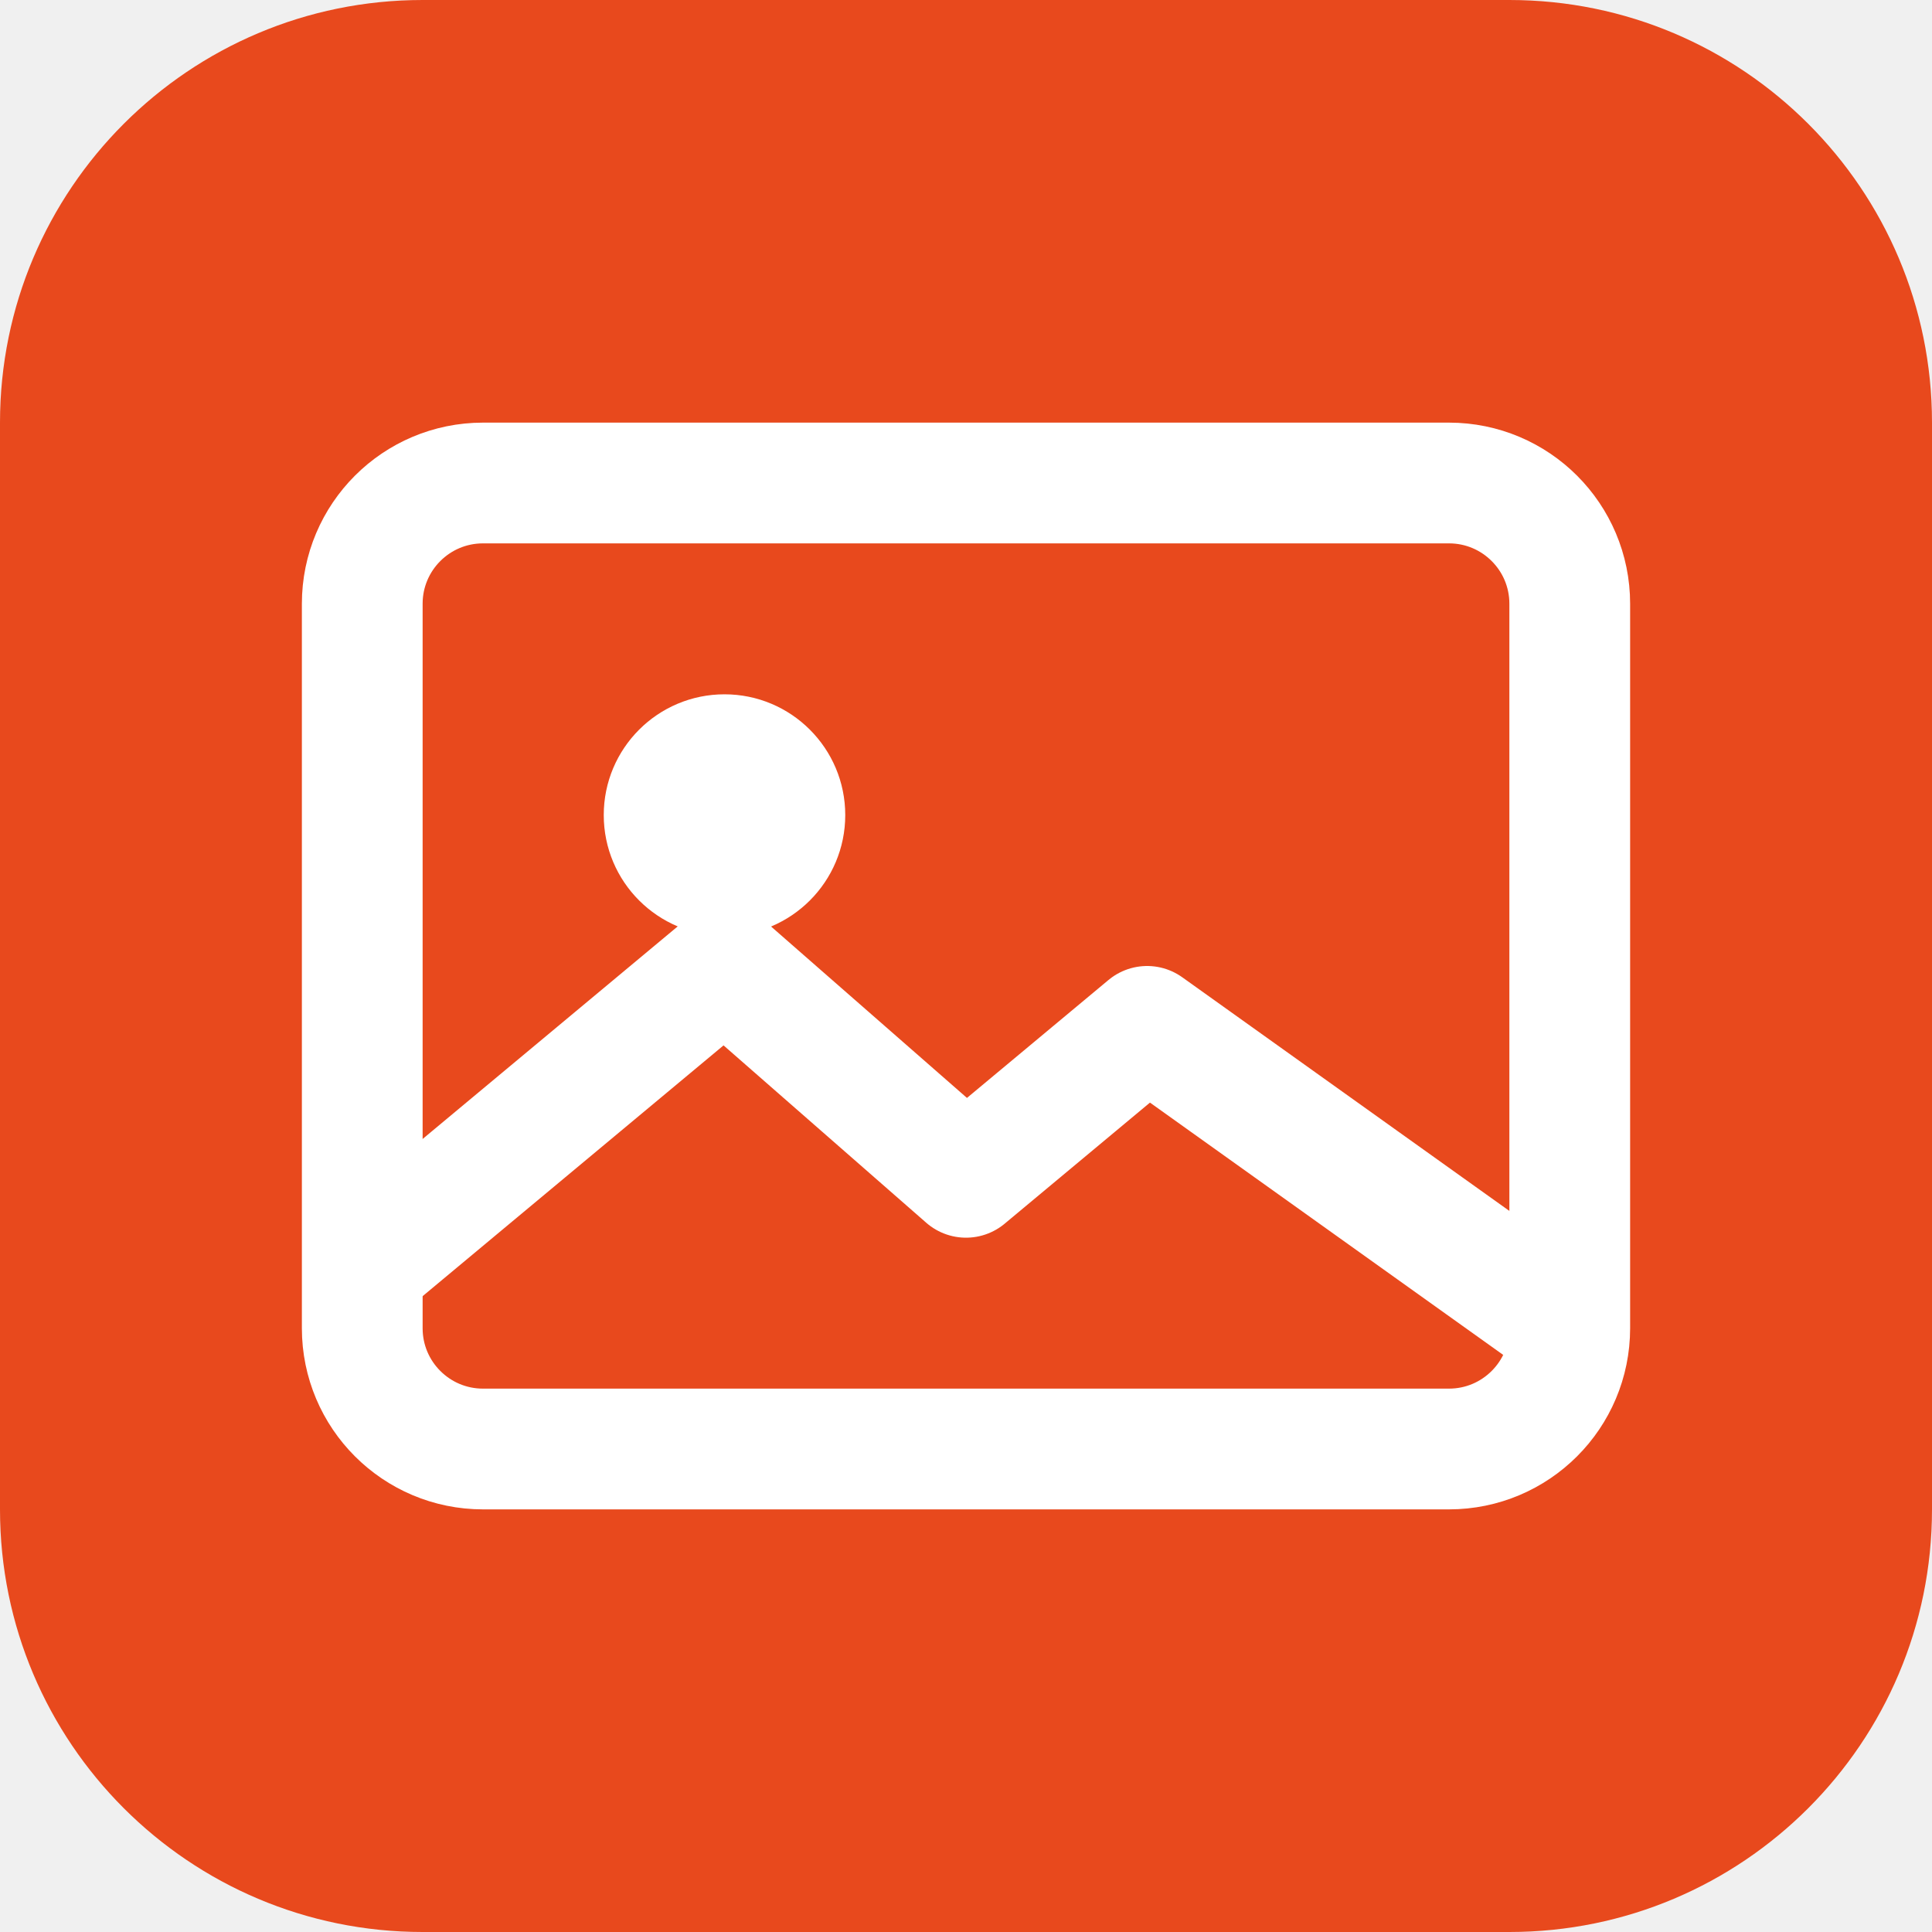
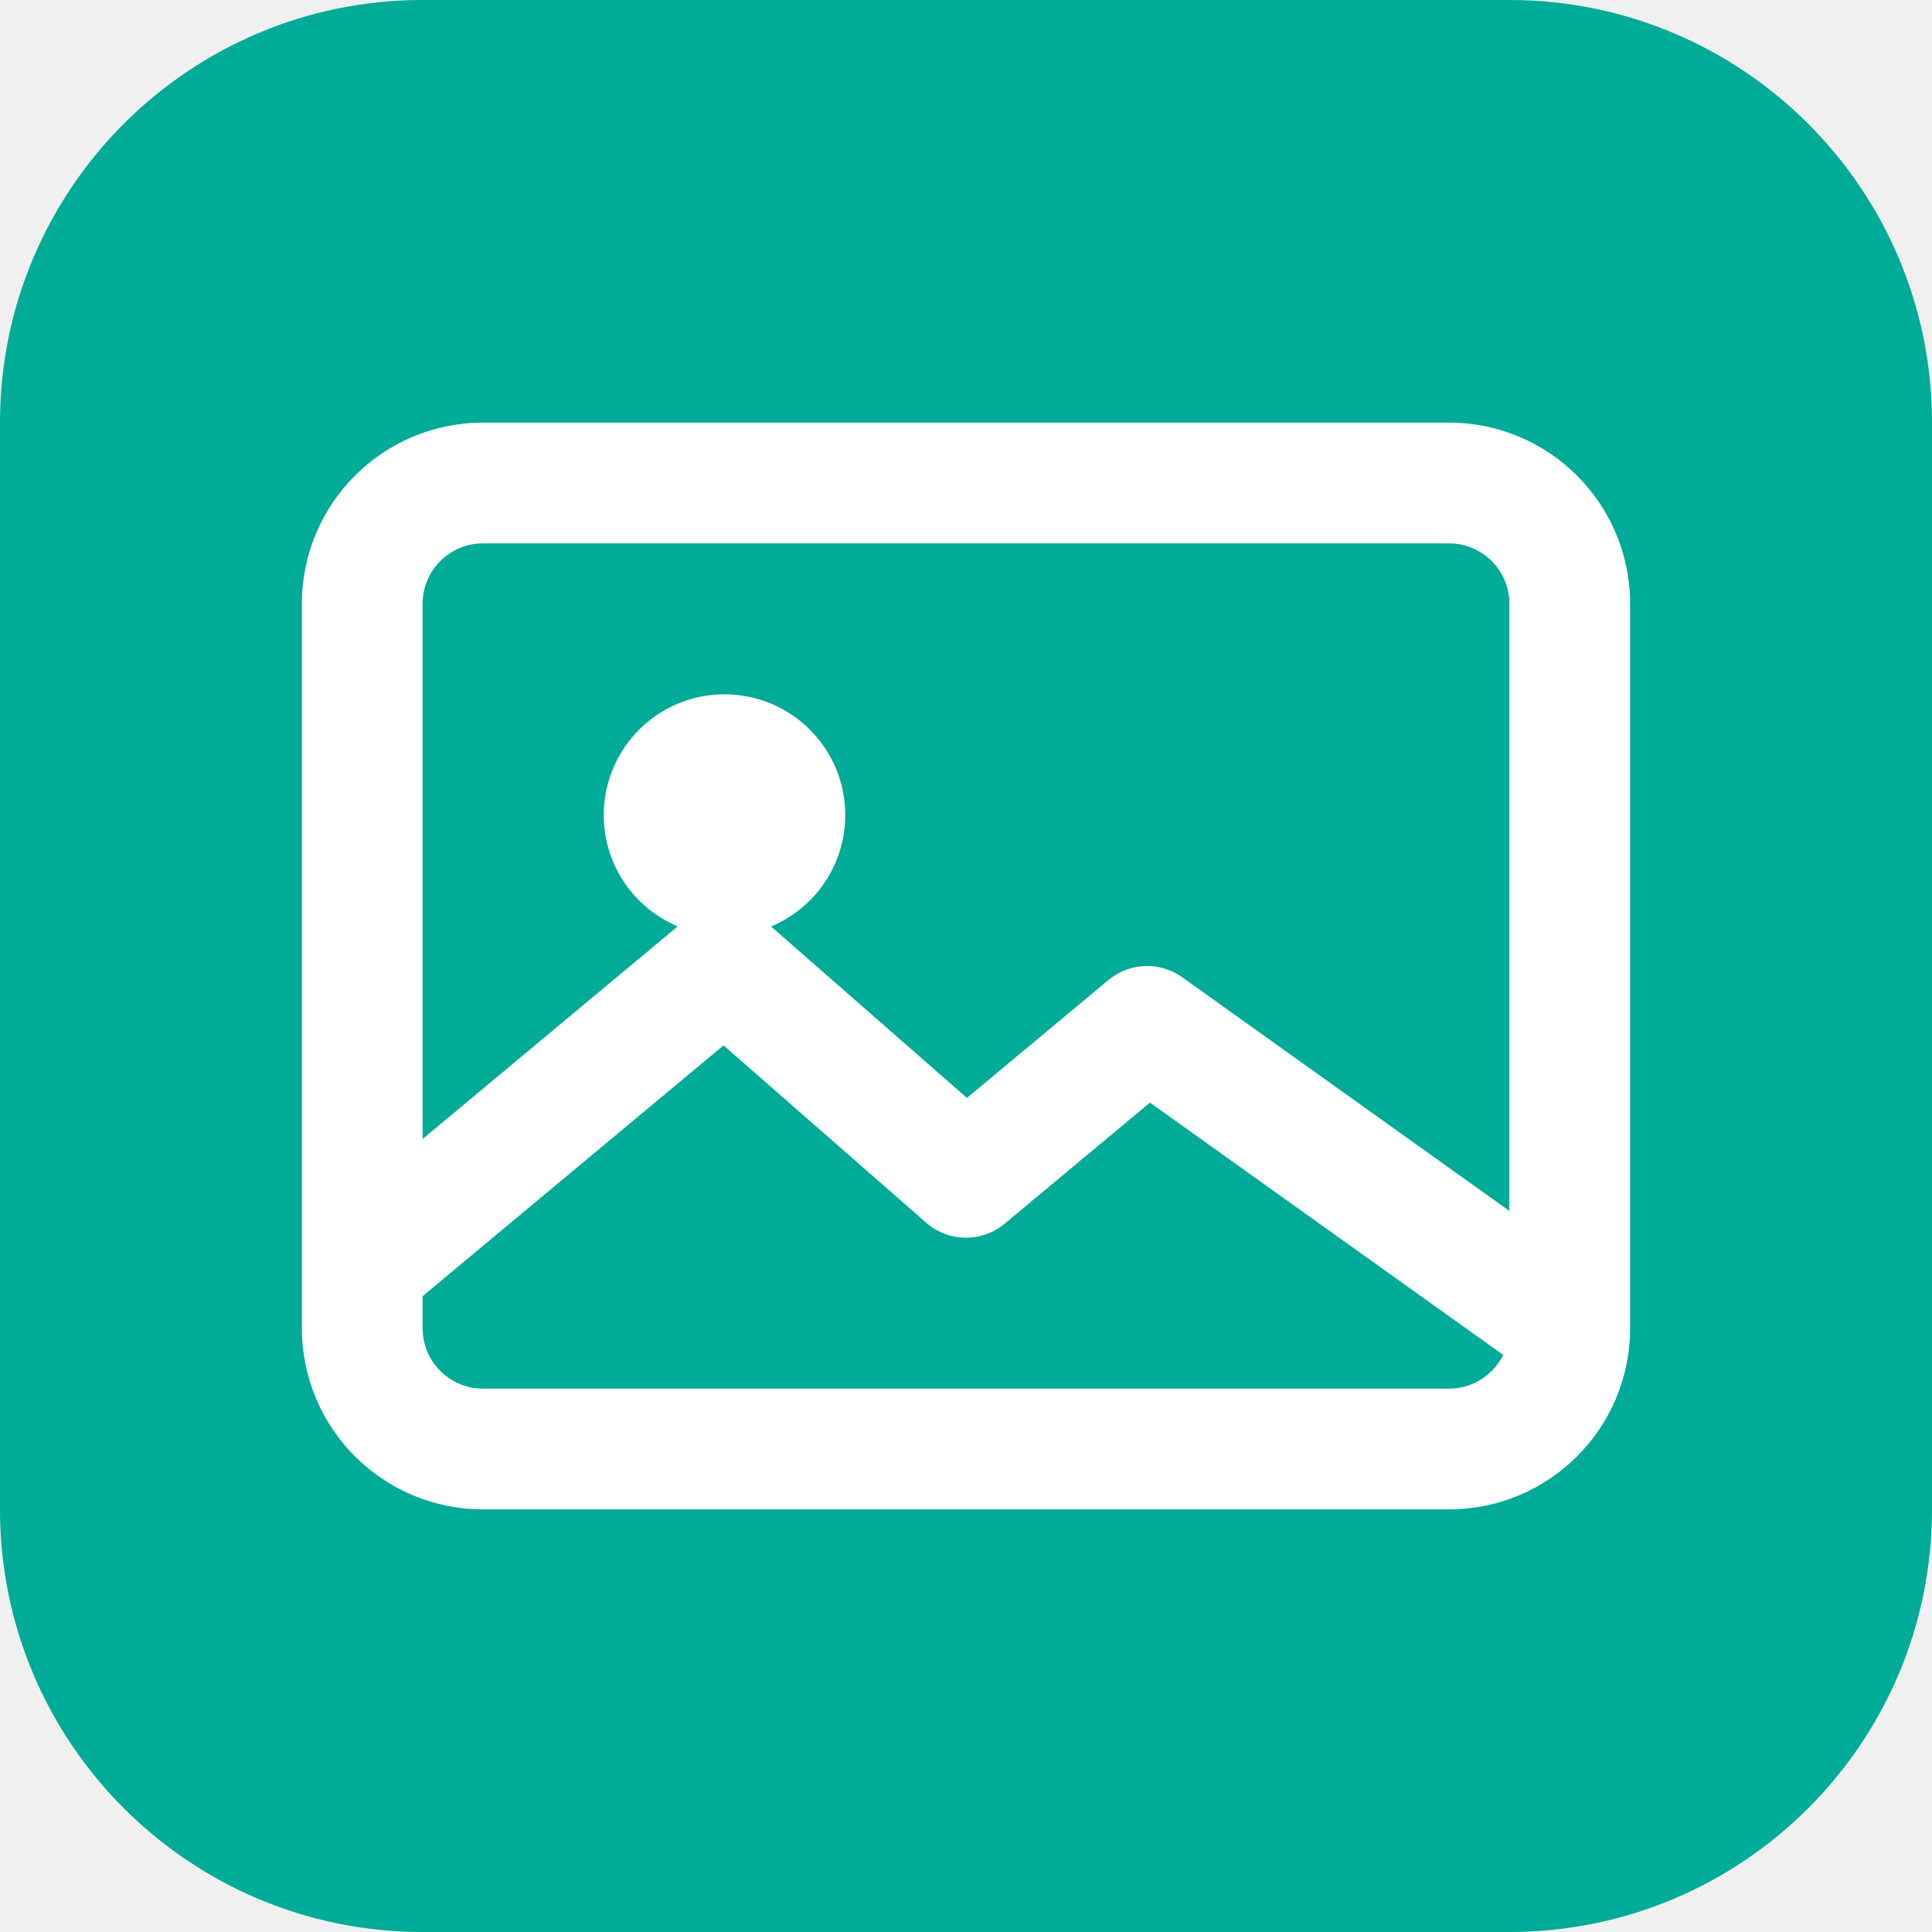
<svg xmlns="http://www.w3.org/2000/svg" viewBox="0 0 32 32">
-   <rect width="32" height="32" rx="7" fill="#e8491d" />
+   <rect width="32" height="32" rx="7" fill="#00ab98" />
  <rect x="6" y="8" width="20" height="16" rx="2" fill="none" stroke="#fff" stroke-width="2" />
  <circle cx="12" cy="13.5" r="2" fill="#fff" />
  <path d="M6 21l6-5 4 3.5 3-2.5 7 5" fill="none" stroke="#fff" stroke-width="2" stroke-linejoin="round" />
</svg>
